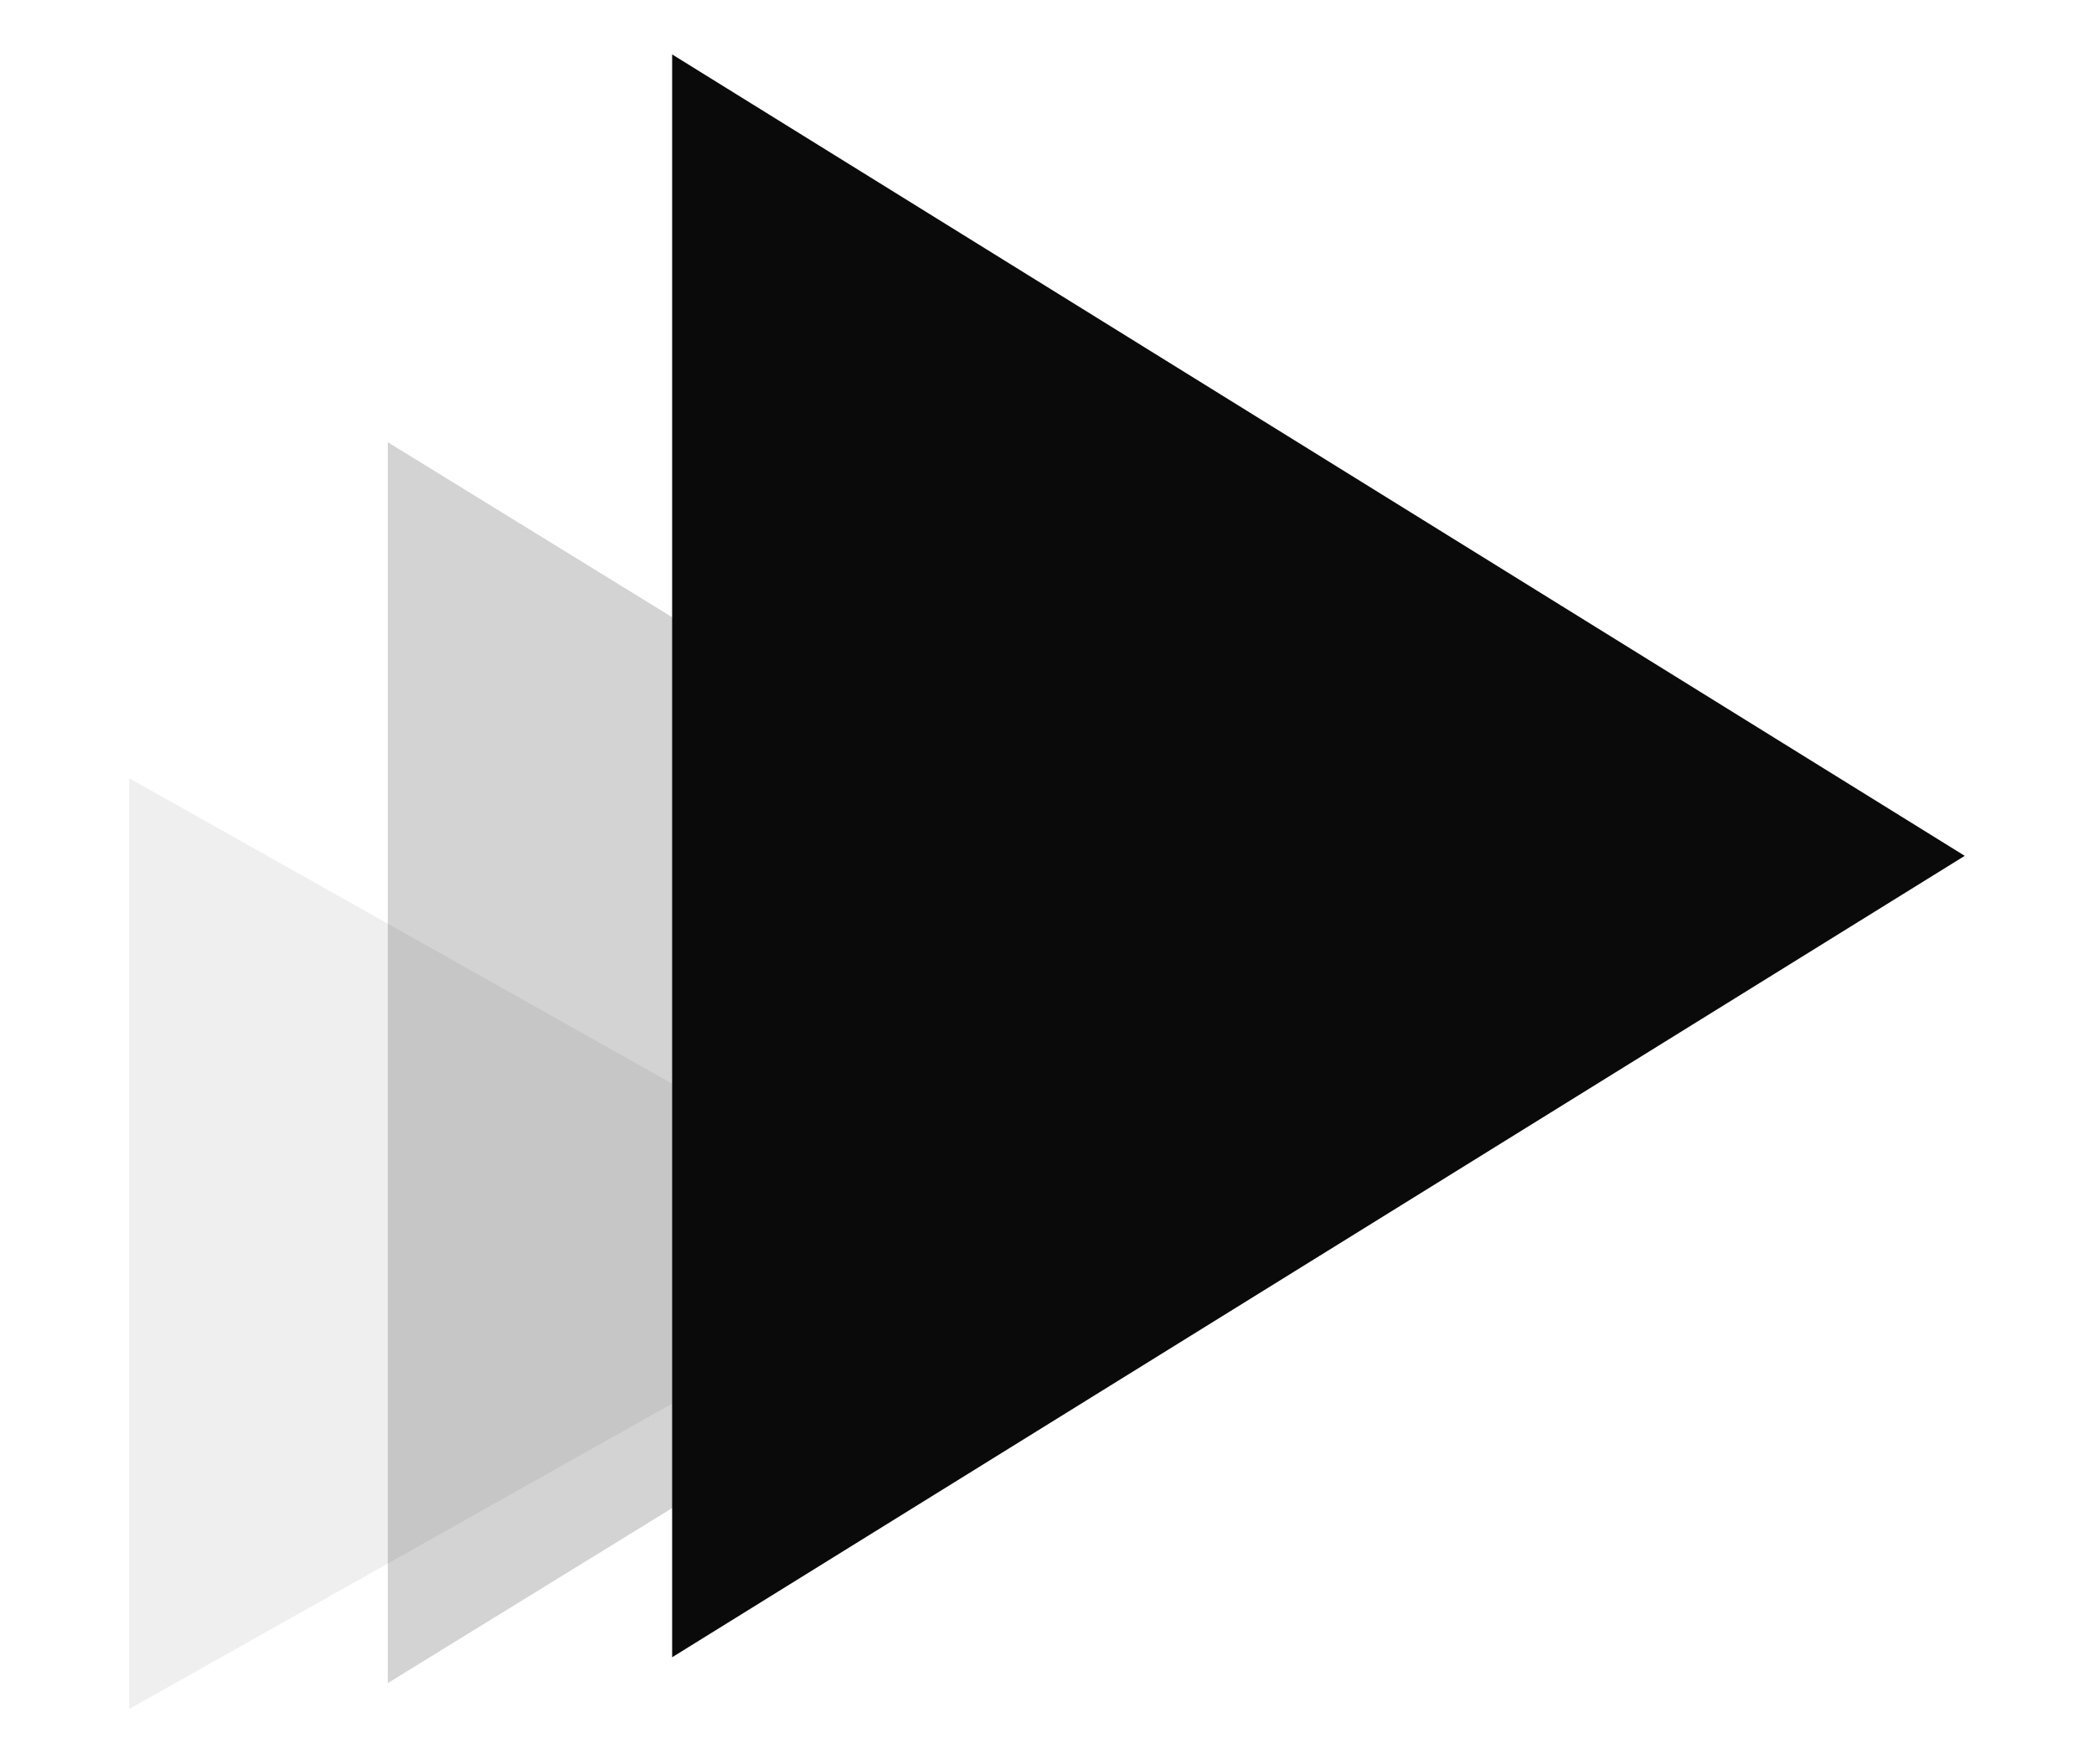
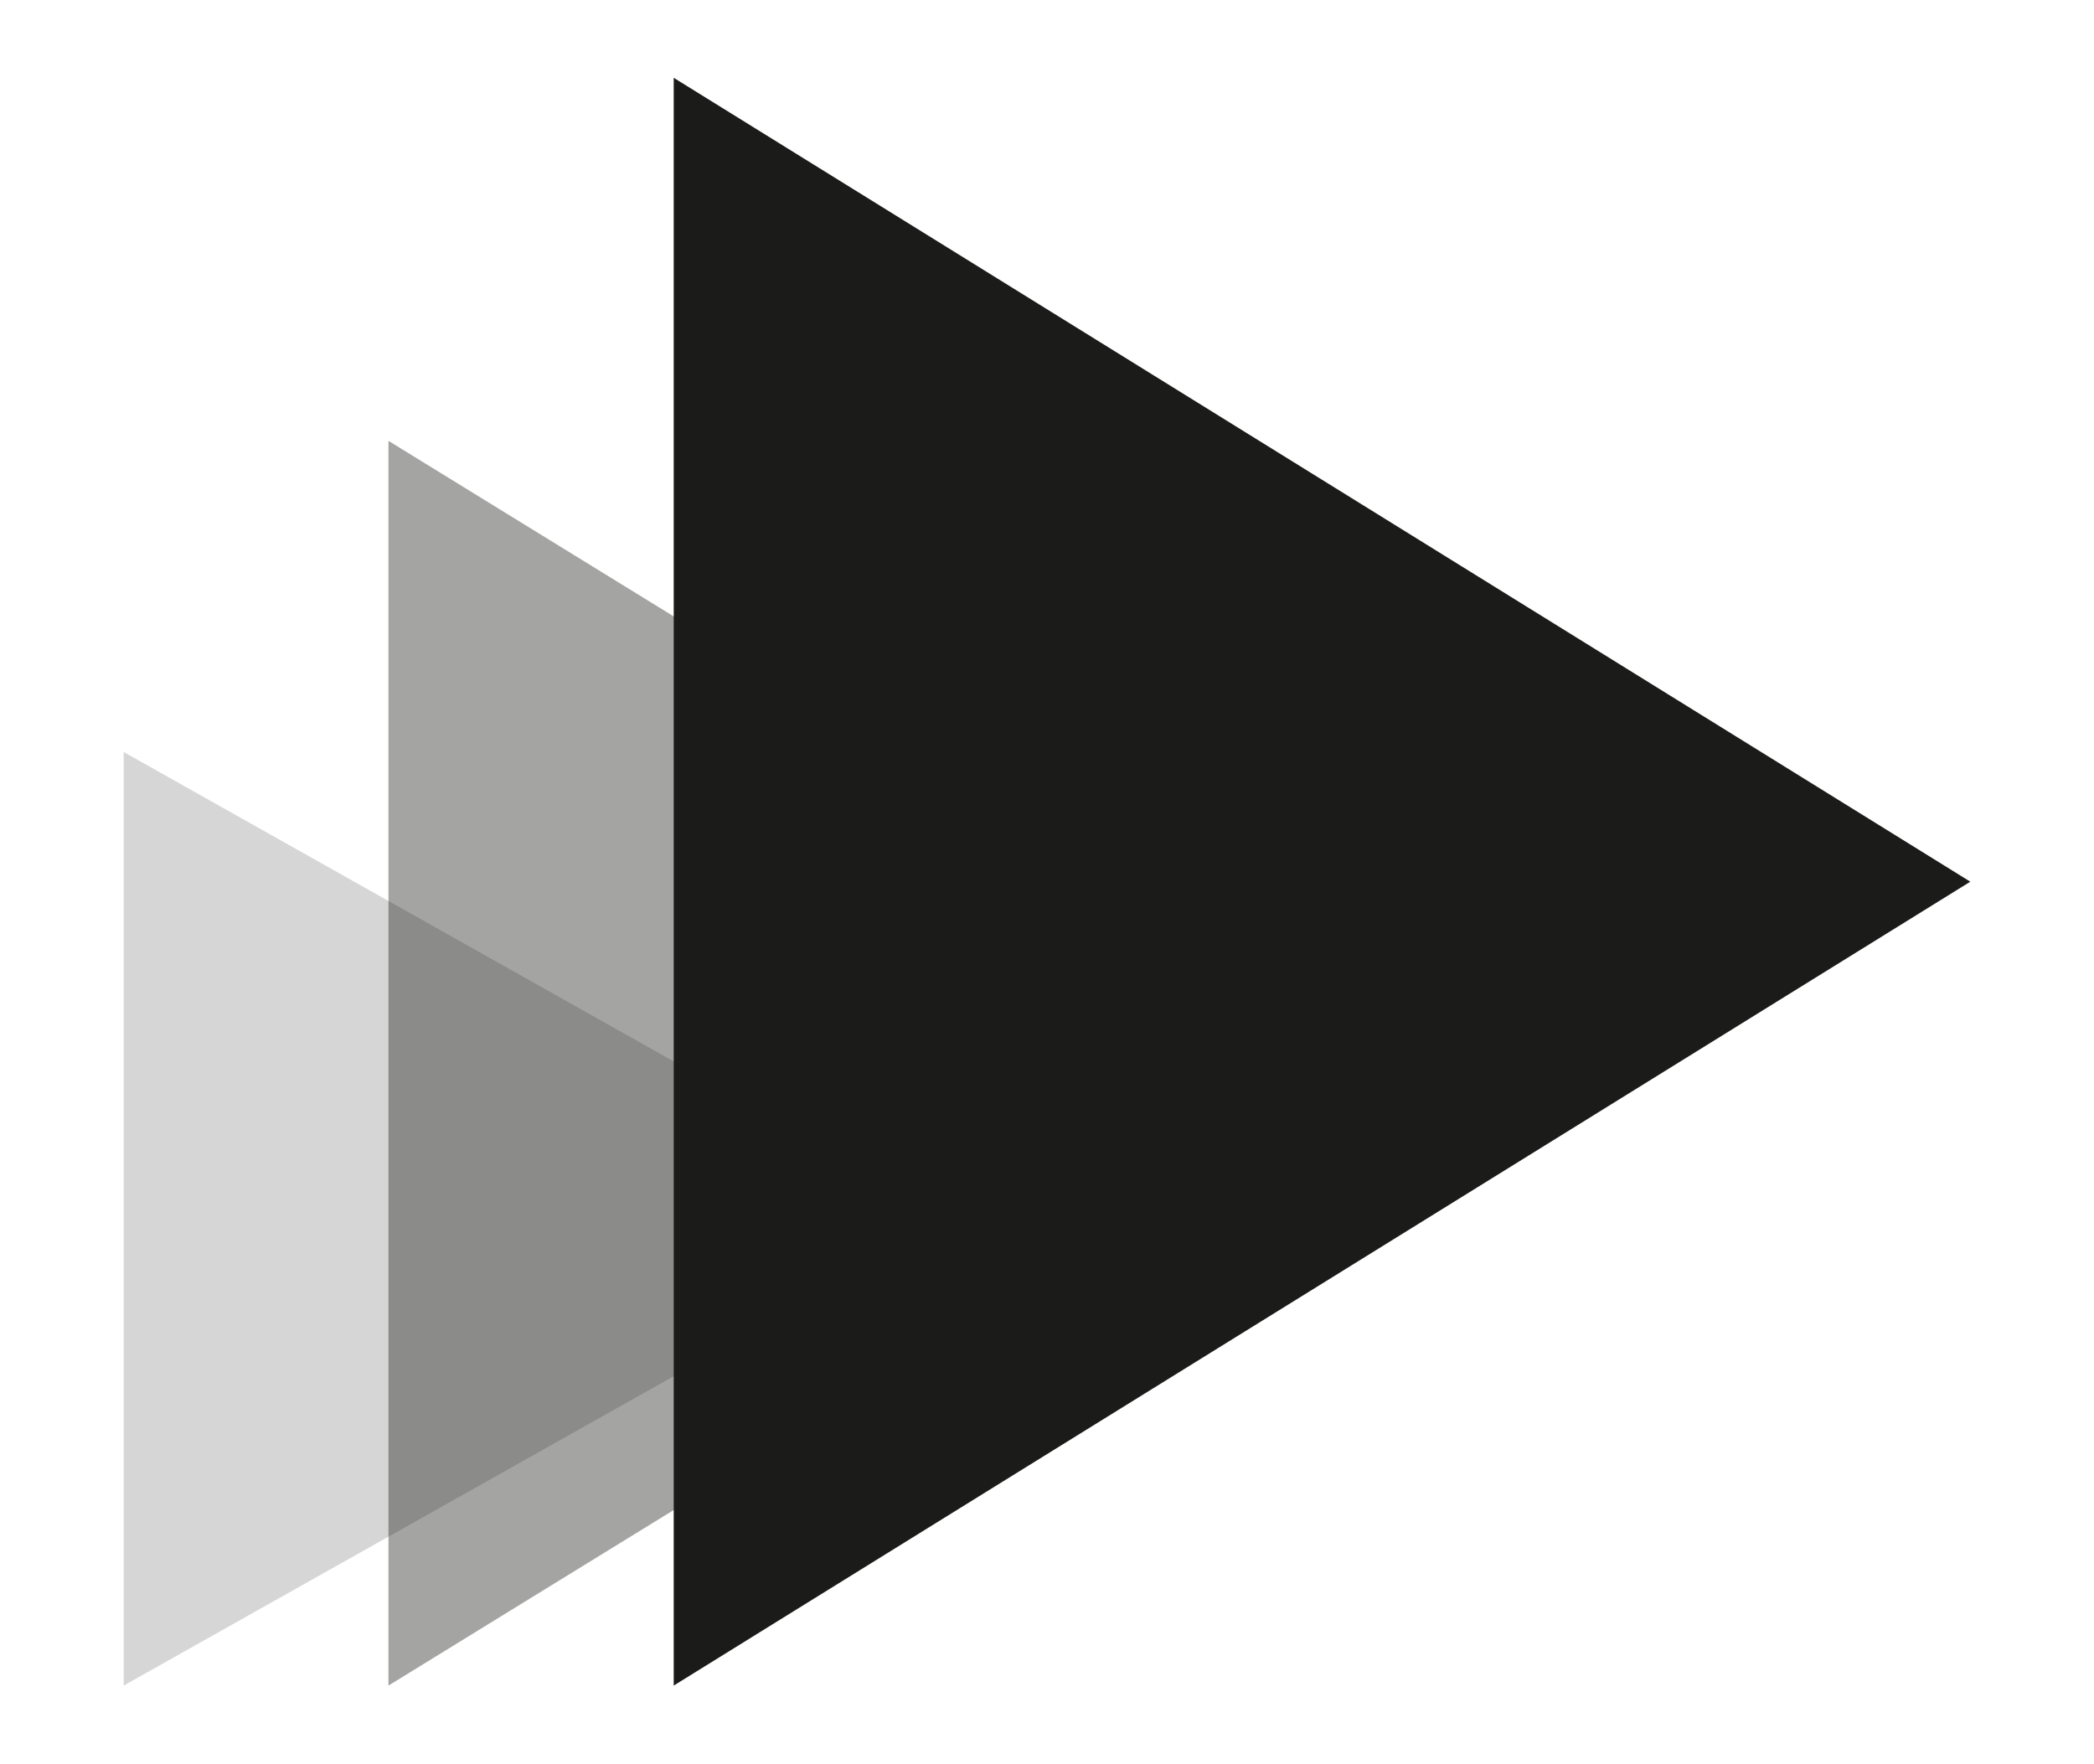
- <svg xmlns="http://www.w3.org/2000/svg" width="152" height="128" viewBox="40 56 162 128" fill="none">
-   <path d="M50 112 L114 148 L50 184 Z" fill="#0A0A0A" opacity="0.07" />
-   <path d="M70 86 L148 134 L70 182 Z" fill="#0A0A0A" opacity="0.18" />
-   <path d="M92 56 L192 118 L92 180 Z" fill="#0A0A0A" />
+ <svg xmlns="http://www.w3.org/2000/svg" width="152" height="128" viewBox="50 60 156 136" fill="none">
+   <path d="M56.79,118l64,36-64,36v-72Z" fill="#1b1c1a" opacity="0.18" />
+   <path d="M77.21,94l78,48-78,48v-96Z" fill="#1b1c1a" opacity="0.4" />
+   <path d="M99.21,66l100,62-100,62v-124Z" fill="#1b1c1a" />
</svg>
